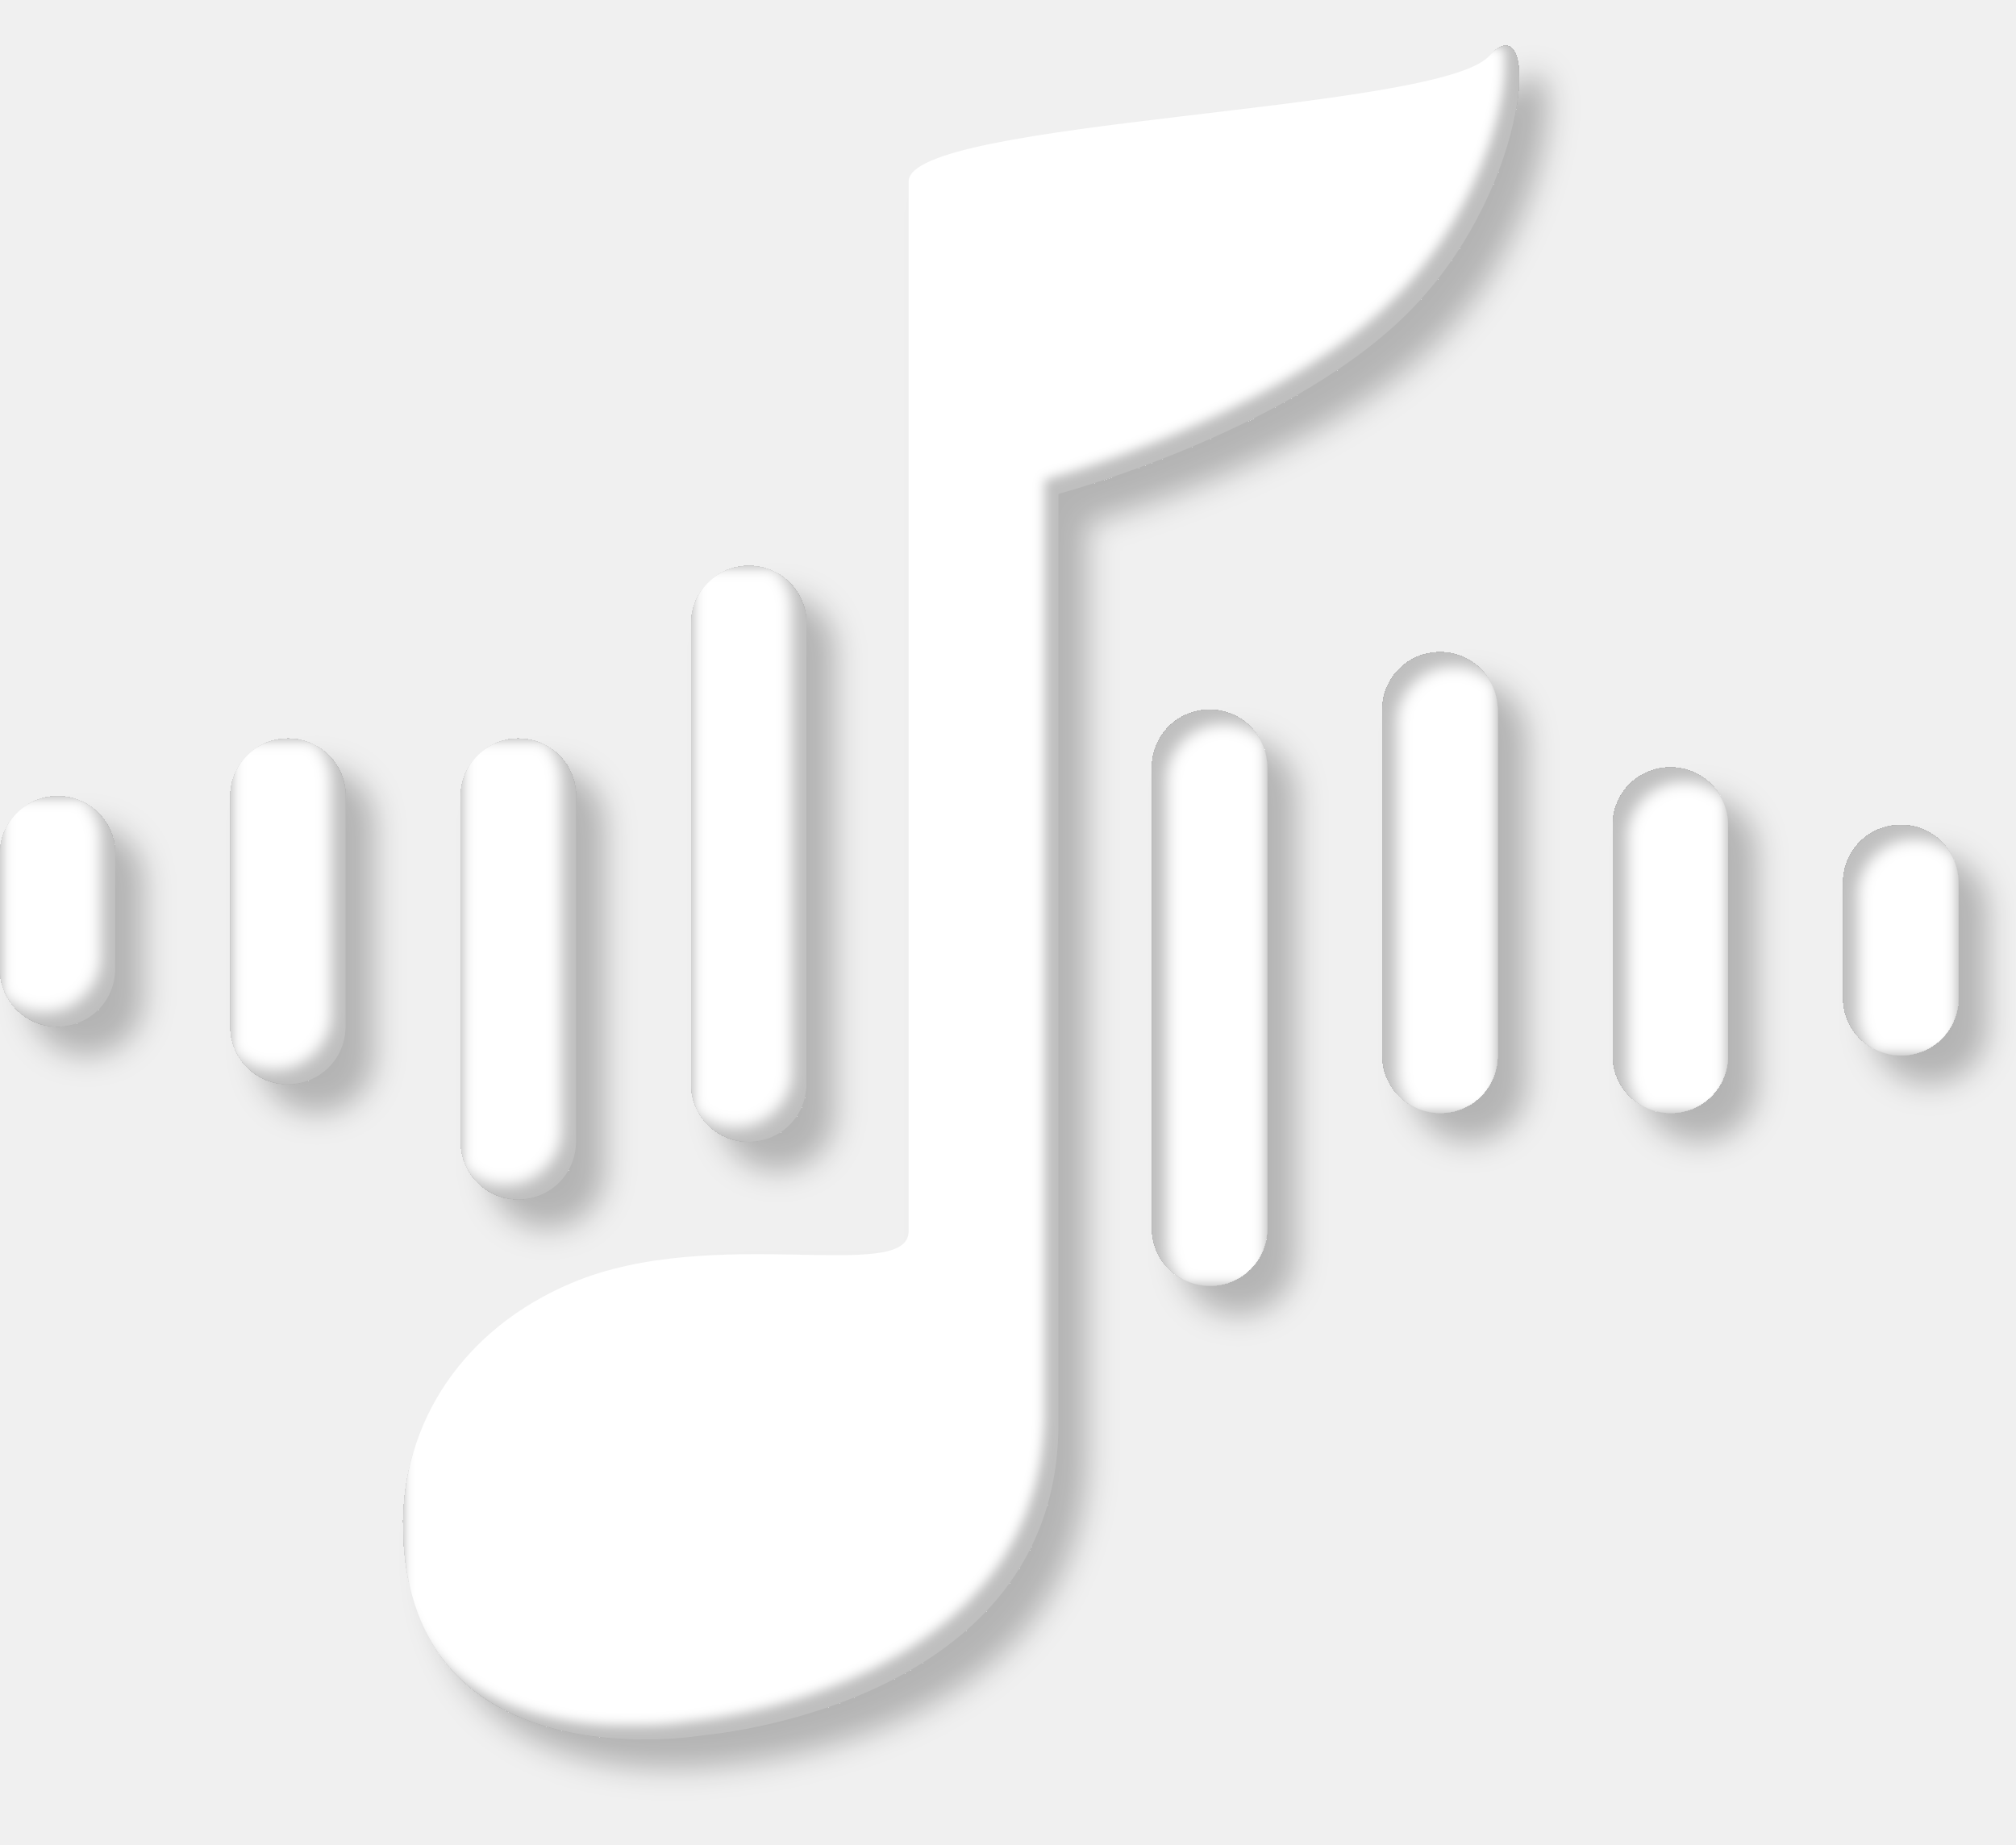
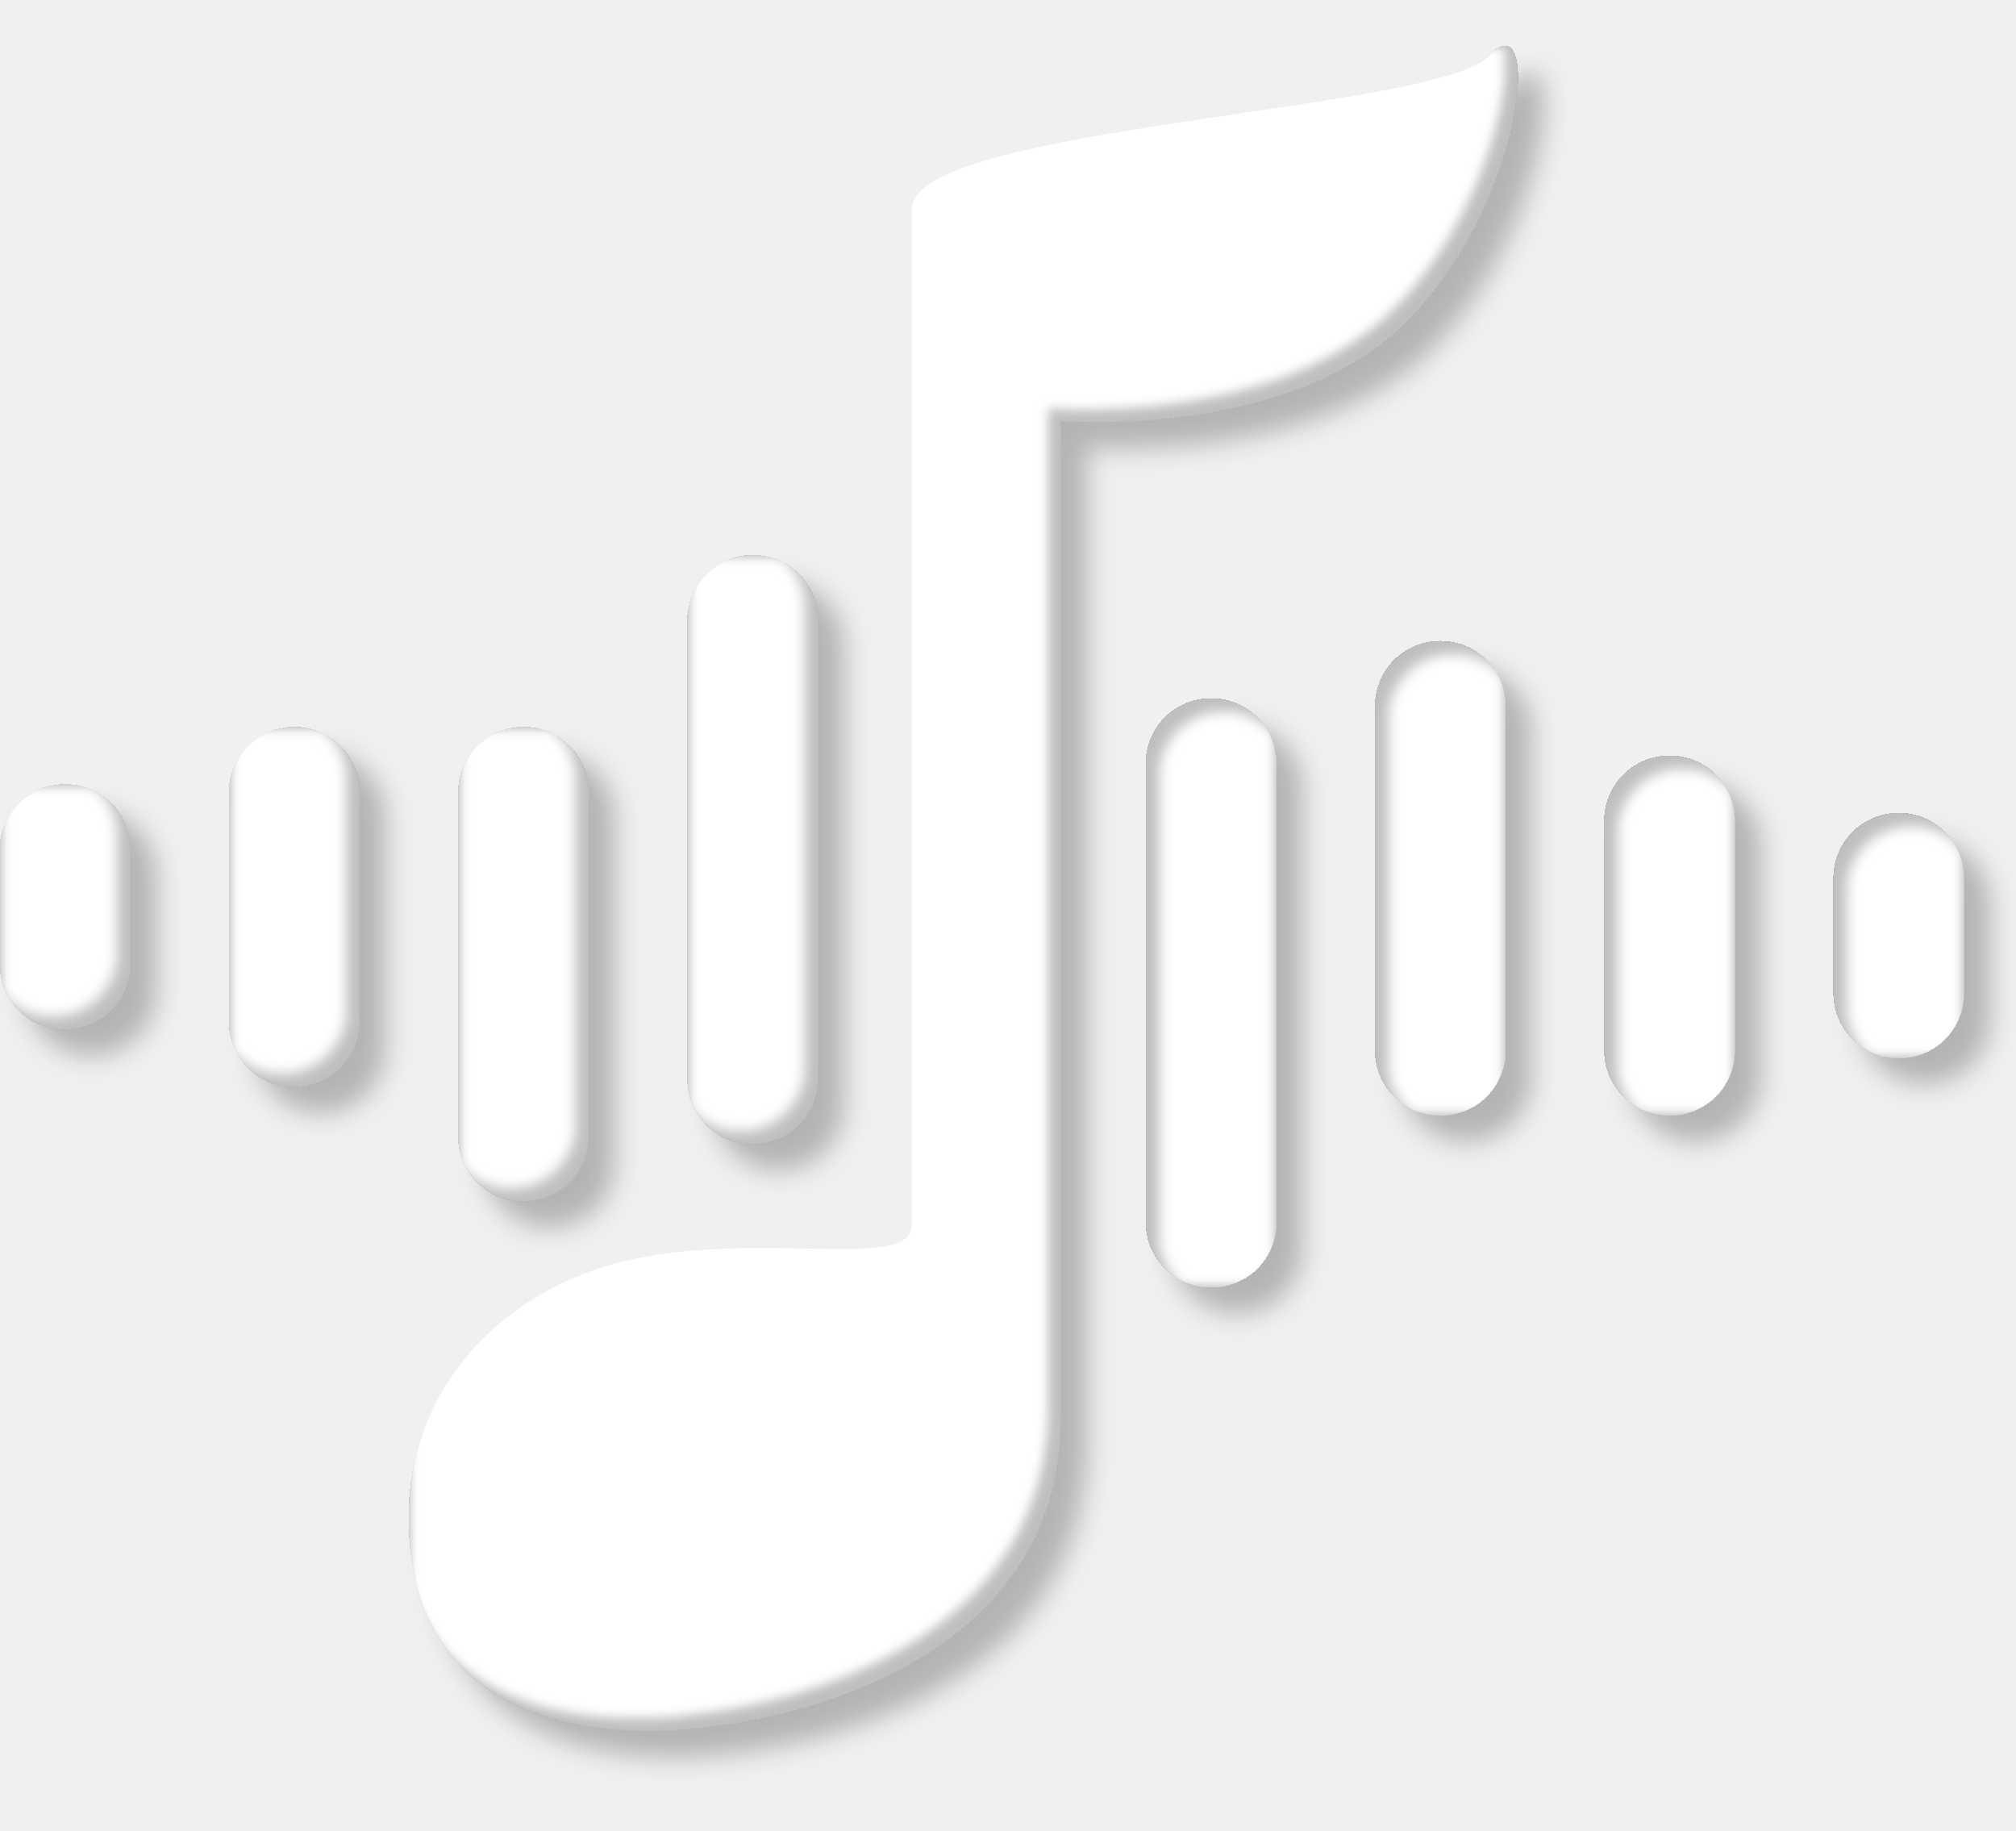
- <svg xmlns="http://www.w3.org/2000/svg" width="700" height="640.5" viewBox="0 0 700 640.5" fill="none">
+ <svg xmlns="http://www.w3.org/2000/svg" width="774" height="702.55" viewBox="0 0 774 702.55" fill="none">
  <g filter="url(#filter_1_18)">
    <g filter="url(#filter_1_5)">
-       <path d="M315.51 62.995C315.51 41.468 499.03 38.995 517.01 19.495C534.99 -0.005 531.965 63.495 490.97 106.495C449.975 149.495 367.51 171.495 367.51 171.495C367.51 171.495 367.51 396.495 367.51 494.495C367.51 592.495 244.49 602.495 244.49 602.495C244.49 602.495 142.01 620.495 140.01 531.495C139.153 493.353 161.511 461.089 198.49 445.485C247.796 424.68 315.51 446.014 315.51 427.495C315.51 408.977 315.51 84.523 315.51 62.995Z" fill="#FFFFFF" />
+       <path d="M350.058 80.18C350.058 48.31 551.93 42.9 571.708 21.45C591.486 1.33514e-05 586.552 74.66 541.458 121.96C496.363 169.26 407.258 161.56 407.258 161.56C407.258 161.56 407.258 436.15 407.258 543.95C407.258 651.75 271.938 662.75 271.938 662.75C271.938 662.75 159.208 682.55 157.008 584.65C156.065 542.693 180.661 507.204 221.338 490.04C275.575 467.154 350.058 490.62 350.058 470.25C350.058 449.88 350.058 112.05 350.058 80.18Z" fill="#FFFFFF" />
    </g>
    <g filter="url(#filter_1_7)">
-       <path stroke="rgba(255, 255, 255, 1)" stroke-width="40" stroke-linecap="round" d="M100 276.464L100 356.464" />
+       <path stroke="rgba(255, 255, 255, 1)" stroke-width="50" stroke-linecap="round" d="M113 304.12L113 392.12" />
    </g>
    <g filter="url(#filter_1_9)">
-       <path stroke="rgba(255, 255, 255, 1)" stroke-width="40" stroke-linecap="round" d="M180 276.464L180 396.464" />
+       <path stroke="rgba(255, 255, 255, 1)" stroke-width="50" stroke-linecap="round" d="M201 304.12L201 436.12" />
    </g>
    <g filter="url(#filter_1_10)">
-       <path stroke="rgba(255, 255, 255, 1)" stroke-width="40" stroke-linecap="round" d="M260 216.464L260 376.464" />
+       <path stroke="rgba(255, 255, 255, 1)" stroke-width="50" stroke-linecap="round" d="M289 238.12L289 414.12" />
    </g>
    <g filter="url(#filter_1_8)">
-       <path stroke="rgba(255, 255, 255, 1)" stroke-width="40" stroke-linecap="round" d="M20 296.464L20 336.464" />
+       <path stroke="rgba(255, 255, 255, 1)" stroke-width="50" stroke-linecap="round" d="M25 326.12L25 370.12" />
    </g>
    <g filter="url(#filter_1_20)">
-       <path stroke="rgba(255, 255, 255, 1)" stroke-width="40" stroke-linecap="round" d="M580 366.464L580 286.464" />
+       <path stroke="rgba(255, 255, 255, 1)" stroke-width="50" stroke-linecap="round" d="M641 403.12L641 315.12" />
    </g>
    <g filter="url(#filter_1_21)">
-       <path stroke="rgba(255, 255, 255, 1)" stroke-width="40" stroke-linecap="round" d="M500 366.464L500 246.464" />
+       <path stroke="rgba(255, 255, 255, 1)" stroke-width="50" stroke-linecap="round" d="M553 403.12L553 271.12" />
    </g>
    <g filter="url(#filter_1_22)">
-       <path stroke="rgba(255, 255, 255, 1)" stroke-width="40" stroke-linecap="round" d="M420 426.464L420 266.464" />
+       <path stroke="rgba(255, 255, 255, 1)" stroke-width="50" stroke-linecap="round" d="M465 469.12L465 293.12" />
    </g>
    <g filter="url(#filter_1_23)">
-       <path stroke="rgba(255, 255, 255, 1)" stroke-width="40" stroke-linecap="round" d="M660 346.464L660 306.464" />
+       <path stroke="rgba(255, 255, 255, 1)" stroke-width="50" stroke-linecap="round" d="M729 381.12L729 337.12" />
    </g>
  </g>
  <defs>
-     <filter id="filter_1_5" x="139.982" y="15.875" width="387.496" height="588.118" filterUnits="userSpaceOnUse" color-interpolation-filters="sRGB">
+     <filter id="filter_1_5" x="156.982" y="17.666" width="425.758" height="646.726" filterUnits="userSpaceOnUse" color-interpolation-filters="sRGB">
      <feFlood flood-opacity="0" result="feFloodId_1_5" />
      <feBlend mode="normal" in="SourceGraphic" in2="feFloodId_1_5" result="shape_1_5" />
      <feColorMatrix in="SourceAlpha" type="matrix" values="0 0 0 0 0 0 0 0 0 0 0 0 0 0 0 0 0 0 127 0" result="hardAlpha_1_5" />
      <feOffset dx="-5" dy="-5" />
      <feGaussianBlur stdDeviation="2" />
      <feComposite in2="hardAlpha_1_5" operator="arithmetic" k2="-1" k3="1" />
      <feColorMatrix type="matrix" values="0 0 0 0 0 0 0 0 0 0 0 0 0 0 0 0 0 0 0.25 0" />
      <feBlend mode="normal" in2="shape_1_5" result="innerShadow_0_1_5" />
    </filter>
-     <filter id="filter_1_7" x="80" y="256.464" width="40" height="120" filterUnits="userSpaceOnUse" color-interpolation-filters="sRGB">
+     <filter id="filter_1_7" x="88" y="279.12" width="50" height="138" filterUnits="userSpaceOnUse" color-interpolation-filters="sRGB">
      <feFlood flood-opacity="0" result="feFloodId_1_7" />
      <feBlend mode="normal" in="SourceGraphic" in2="feFloodId_1_7" result="shape_1_7" />
      <feColorMatrix in="SourceAlpha" type="matrix" values="0 0 0 0 0 0 0 0 0 0 0 0 0 0 0 0 0 0 127 0" result="hardAlpha_1_7" />
      <feOffset dx="-5" dy="-5" />
      <feGaussianBlur stdDeviation="2.5" />
      <feComposite in2="hardAlpha_1_7" operator="arithmetic" k2="-1" k3="1" />
      <feColorMatrix type="matrix" values="0 0 0 0 0 0 0 0 0 0 0 0 0 0 0 0 0 0 0.25 0" />
      <feBlend mode="normal" in2="shape_1_7" result="innerShadow_0_1_7" />
    </filter>
-     <filter id="filter_1_9" x="160" y="256.464" width="40" height="160" filterUnits="userSpaceOnUse" color-interpolation-filters="sRGB">
+     <filter id="filter_1_9" x="176" y="279.12" width="50" height="182" filterUnits="userSpaceOnUse" color-interpolation-filters="sRGB">
      <feFlood flood-opacity="0" result="feFloodId_1_9" />
      <feBlend mode="normal" in="SourceGraphic" in2="feFloodId_1_9" result="shape_1_9" />
      <feColorMatrix in="SourceAlpha" type="matrix" values="0 0 0 0 0 0 0 0 0 0 0 0 0 0 0 0 0 0 127 0" result="hardAlpha_1_9" />
      <feOffset dx="-5" dy="-5" />
      <feGaussianBlur stdDeviation="2.5" />
      <feComposite in2="hardAlpha_1_9" operator="arithmetic" k2="-1" k3="1" />
      <feColorMatrix type="matrix" values="0 0 0 0 0 0 0 0 0 0 0 0 0 0 0 0 0 0 0.25 0" />
      <feBlend mode="normal" in2="shape_1_9" result="innerShadow_0_1_9" />
    </filter>
-     <filter id="filter_1_10" x="240" y="196.464" width="40" height="200" filterUnits="userSpaceOnUse" color-interpolation-filters="sRGB">
+     <filter id="filter_1_10" x="264" y="213.12" width="50" height="226" filterUnits="userSpaceOnUse" color-interpolation-filters="sRGB">
      <feFlood flood-opacity="0" result="feFloodId_1_10" />
      <feBlend mode="normal" in="SourceGraphic" in2="feFloodId_1_10" result="shape_1_10" />
      <feColorMatrix in="SourceAlpha" type="matrix" values="0 0 0 0 0 0 0 0 0 0 0 0 0 0 0 0 0 0 127 0" result="hardAlpha_1_10" />
      <feOffset dx="-5" dy="-5" />
      <feGaussianBlur stdDeviation="2.5" />
      <feComposite in2="hardAlpha_1_10" operator="arithmetic" k2="-1" k3="1" />
      <feColorMatrix type="matrix" values="0 0 0 0 0 0 0 0 0 0 0 0 0 0 0 0 0 0 0.25 0" />
      <feBlend mode="normal" in2="shape_1_10" result="innerShadow_0_1_10" />
    </filter>
-     <filter id="filter_1_8" x="0" y="276.464" width="40" height="80" filterUnits="userSpaceOnUse" color-interpolation-filters="sRGB">
+     <filter id="filter_1_8" x="0" y="301.12" width="50" height="94" filterUnits="userSpaceOnUse" color-interpolation-filters="sRGB">
      <feFlood flood-opacity="0" result="feFloodId_1_8" />
      <feBlend mode="normal" in="SourceGraphic" in2="feFloodId_1_8" result="shape_1_8" />
      <feColorMatrix in="SourceAlpha" type="matrix" values="0 0 0 0 0 0 0 0 0 0 0 0 0 0 0 0 0 0 127 0" result="hardAlpha_1_8" />
      <feOffset dx="-5" dy="-5" />
      <feGaussianBlur stdDeviation="2.5" />
      <feComposite in2="hardAlpha_1_8" operator="arithmetic" k2="-1" k3="1" />
      <feColorMatrix type="matrix" values="0 0 0 0 0 0 0 0 0 0 0 0 0 0 0 0 0 0 0.25 0" />
      <feBlend mode="normal" in2="shape_1_8" result="innerShadow_0_1_8" />
    </filter>
-     <filter id="filter_1_20" x="560" y="266.464" width="40" height="120" filterUnits="userSpaceOnUse" color-interpolation-filters="sRGB">
+     <filter id="filter_1_20" x="616" y="290.12" width="50" height="138" filterUnits="userSpaceOnUse" color-interpolation-filters="sRGB">
      <feFlood flood-opacity="0" result="feFloodId_1_20" />
      <feBlend mode="normal" in="SourceGraphic" in2="feFloodId_1_20" result="shape_1_20" />
      <feColorMatrix in="SourceAlpha" type="matrix" values="0 0 0 0 0 0 0 0 0 0 0 0 0 0 0 0 0 0 127 0" result="hardAlpha_1_20" />
      <feOffset dx="5" dy="5" />
      <feGaussianBlur stdDeviation="2.5" />
      <feComposite in2="hardAlpha_1_20" operator="arithmetic" k2="-1" k3="1" />
      <feColorMatrix type="matrix" values="0 0 0 0 0 0 0 0 0 0 0 0 0 0 0 0 0 0 0.25 0" />
      <feBlend mode="normal" in2="shape_1_20" result="innerShadow_0_1_20" />
    </filter>
-     <filter id="filter_1_21" x="480" y="226.464" width="40" height="160" filterUnits="userSpaceOnUse" color-interpolation-filters="sRGB">
+     <filter id="filter_1_21" x="528" y="246.12" width="50" height="182" filterUnits="userSpaceOnUse" color-interpolation-filters="sRGB">
      <feFlood flood-opacity="0" result="feFloodId_1_21" />
      <feBlend mode="normal" in="SourceGraphic" in2="feFloodId_1_21" result="shape_1_21" />
      <feColorMatrix in="SourceAlpha" type="matrix" values="0 0 0 0 0 0 0 0 0 0 0 0 0 0 0 0 0 0 127 0" result="hardAlpha_1_21" />
      <feOffset dx="5" dy="5" />
      <feGaussianBlur stdDeviation="2.5" />
      <feComposite in2="hardAlpha_1_21" operator="arithmetic" k2="-1" k3="1" />
      <feColorMatrix type="matrix" values="0 0 0 0 0 0 0 0 0 0 0 0 0 0 0 0 0 0 0.25 0" />
      <feBlend mode="normal" in2="shape_1_21" result="innerShadow_0_1_21" />
    </filter>
-     <filter id="filter_1_22" x="400" y="246.464" width="40" height="200" filterUnits="userSpaceOnUse" color-interpolation-filters="sRGB">
+     <filter id="filter_1_22" x="440" y="268.12" width="50" height="226" filterUnits="userSpaceOnUse" color-interpolation-filters="sRGB">
      <feFlood flood-opacity="0" result="feFloodId_1_22" />
      <feBlend mode="normal" in="SourceGraphic" in2="feFloodId_1_22" result="shape_1_22" />
      <feColorMatrix in="SourceAlpha" type="matrix" values="0 0 0 0 0 0 0 0 0 0 0 0 0 0 0 0 0 0 127 0" result="hardAlpha_1_22" />
      <feOffset dx="5" dy="5" />
      <feGaussianBlur stdDeviation="2.5" />
      <feComposite in2="hardAlpha_1_22" operator="arithmetic" k2="-1" k3="1" />
      <feColorMatrix type="matrix" values="0 0 0 0 0 0 0 0 0 0 0 0 0 0 0 0 0 0 0.25 0" />
      <feBlend mode="normal" in2="shape_1_22" result="innerShadow_0_1_22" />
    </filter>
-     <filter id="filter_1_23" x="640" y="286.464" width="40" height="80" filterUnits="userSpaceOnUse" color-interpolation-filters="sRGB">
+     <filter id="filter_1_23" x="704" y="312.12" width="50" height="94" filterUnits="userSpaceOnUse" color-interpolation-filters="sRGB">
      <feFlood flood-opacity="0" result="feFloodId_1_23" />
      <feBlend mode="normal" in="SourceGraphic" in2="feFloodId_1_23" result="shape_1_23" />
      <feColorMatrix in="SourceAlpha" type="matrix" values="0 0 0 0 0 0 0 0 0 0 0 0 0 0 0 0 0 0 127 0" result="hardAlpha_1_23" />
      <feOffset dx="5" dy="5" />
      <feGaussianBlur stdDeviation="2.5" />
      <feComposite in2="hardAlpha_1_23" operator="arithmetic" k2="-1" k3="1" />
      <feColorMatrix type="matrix" values="0 0 0 0 0 0 0 0 0 0 0 0 0 0 0 0 0 0 0.25 0" />
      <feBlend mode="normal" in2="shape_1_23" result="innerShadow_0_1_23" />
    </filter>
-     <filter id="filter_1_18" x="0" y="0" width="700" height="640.5" filterUnits="userSpaceOnUse" color-interpolation-filters="sRGB">
+     <filter id="filter_1_18" x="0" y="0" width="774" height="702.55" filterUnits="userSpaceOnUse" color-interpolation-filters="sRGB">
      <feFlood flood-opacity="0" result="feFloodId_1_18" />
      <feColorMatrix in="SourceAlpha" type="matrix" values="0 0 0 0 0 0 0 0 0 0 0 0 0 0 0 0 0 0 127 0" result="hardAlpha_1_18" />
      <feOffset dx="10" dy="10" />
      <feGaussianBlur stdDeviation="5" />
      <feComposite in2="hardAlpha_1_18" operator="out" />
      <feColorMatrix type="matrix" values="0 0 0 0 0 0 0 0 0 0 0 0 0 0 0 0 0 0 0.25 0" />
      <feBlend mode="normal" in2="feFloodId_1_18" result="dropShadow_1_1_18" />
      <feBlend mode="normal" in="SourceGraphic" in2="dropShadow_1_1_18" result="shape_1_18" />
    </filter>
  </defs>
</svg>
